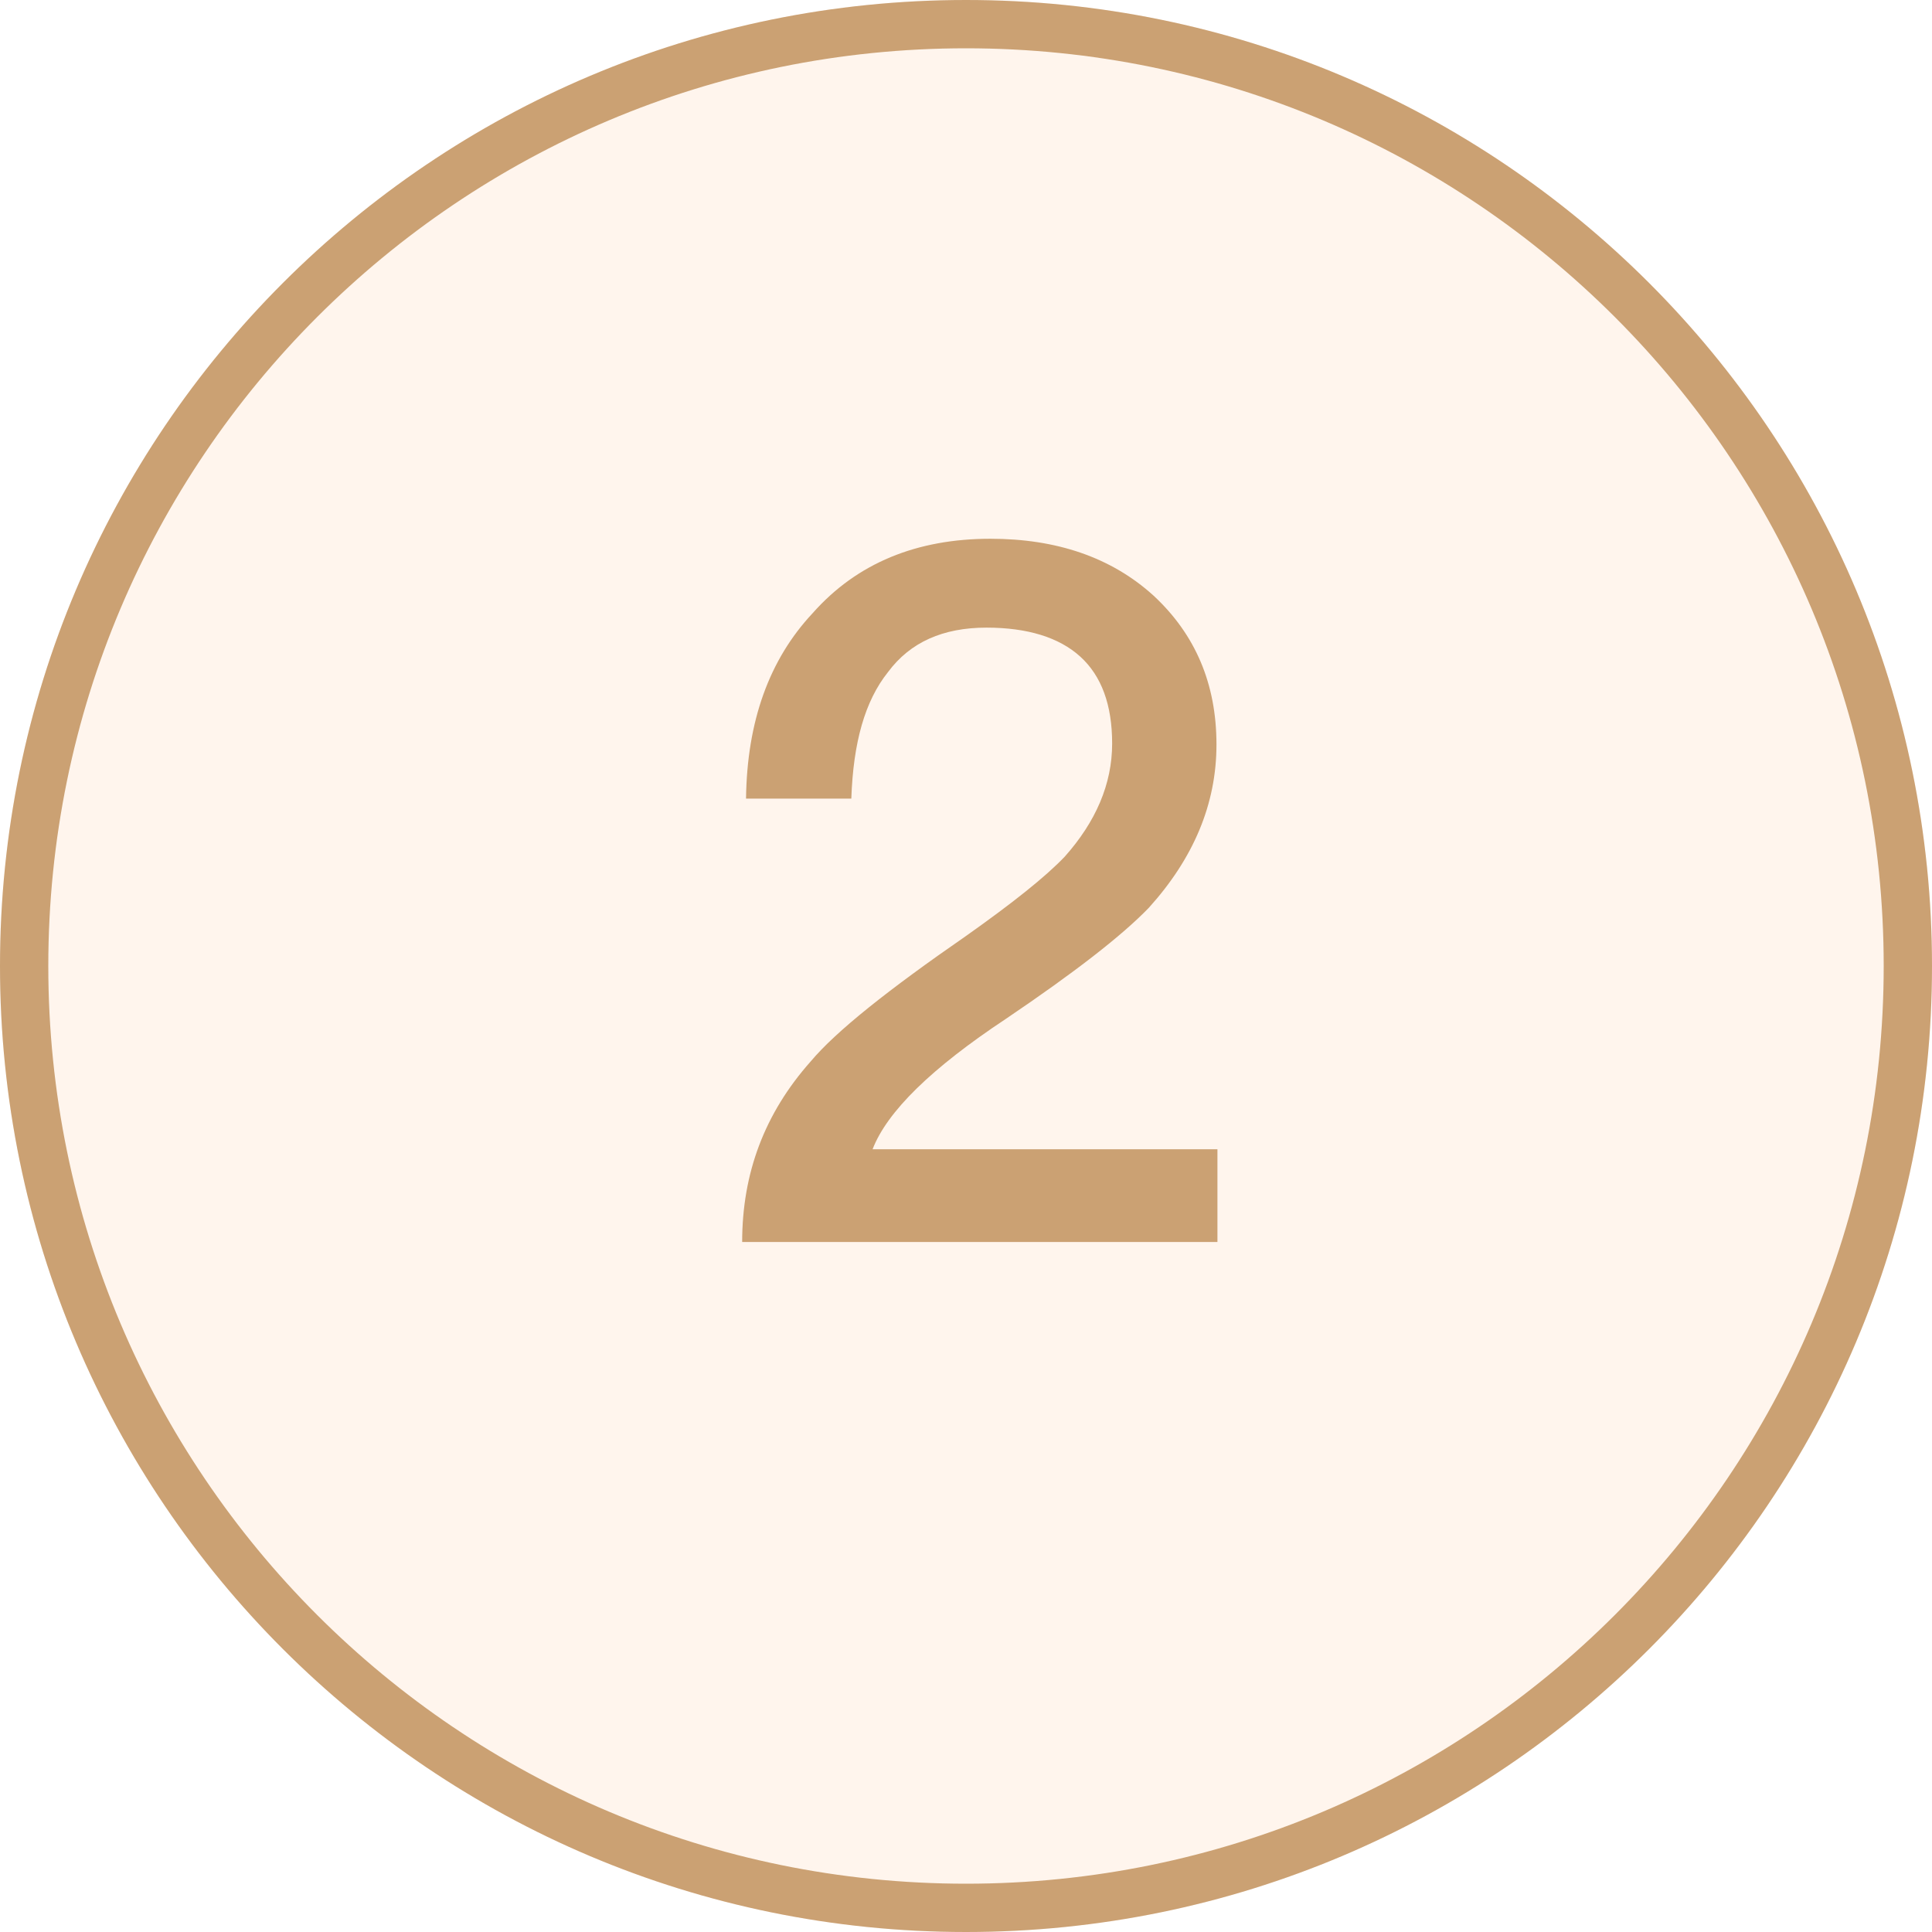
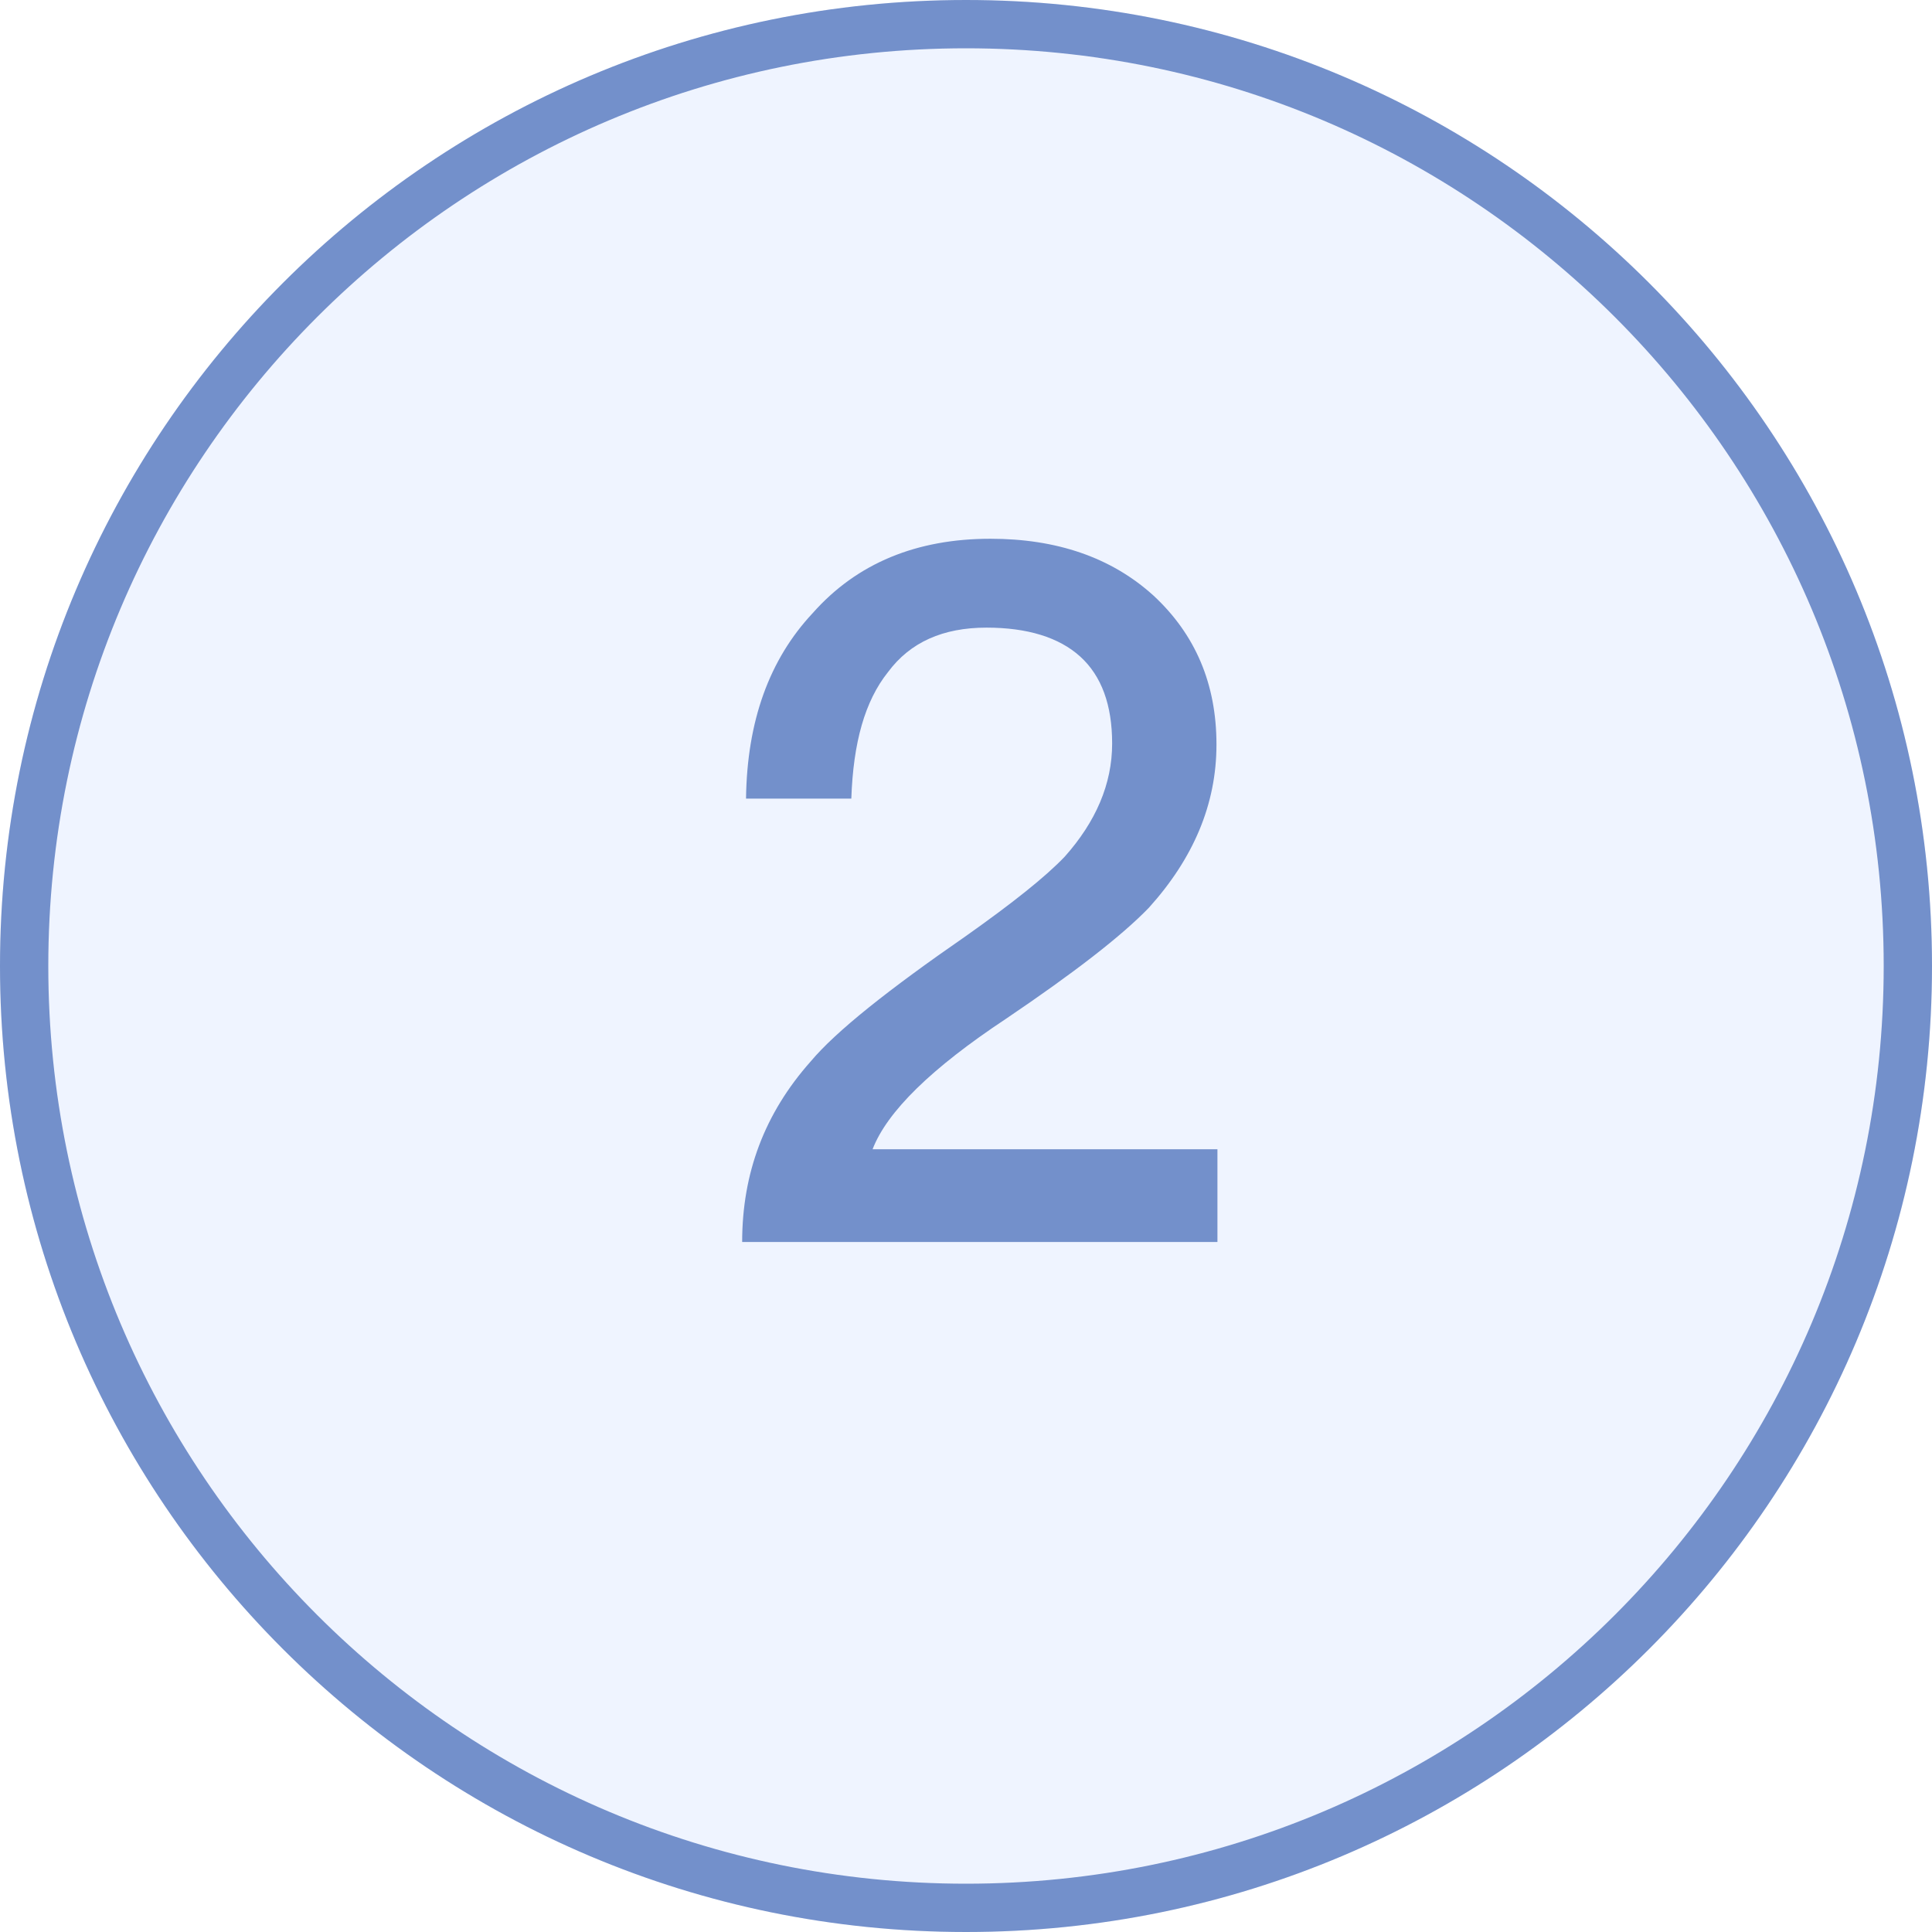
<svg xmlns="http://www.w3.org/2000/svg" fill="none" version="1.1" width="28" height="28" viewBox="0 0 28 28">
-   <ellipse cx="14" cy="14" rx="14" ry="14" fill="#FFF5ED" fill-opacity="1" />
-   <ellipse cx="14" cy="14" rx="13.65" ry="13.65" fill-opacity="0" stroke-opacity="1" stroke="#CBA173" fill="none" stroke-width="0.7" />
+   <ellipse cx="14" cy="14" rx="14" ry="14" fill="#EFF4FF" fill-opacity="1" />
+   <ellipse cx="14" cy="14" rx="13.65" ry="13.65" fill-opacity="0" stroke-opacity="1" stroke="#7390CB" fill="none" stroke-width="0.7" />
  <g>
-     <path d="M14.354,7.808C13.29,7.808,12.422,8.158,11.778,8.886C11.148,9.558,10.826,10.454,10.812,11.574L12.338,11.574C12.366,10.762,12.534,10.16,12.87,9.74C13.192,9.306,13.668,9.096,14.298,9.096C14.886,9.096,15.348,9.236,15.656,9.516C15.964,9.796,16.118,10.216,16.118,10.776C16.118,11.364,15.88,11.91,15.432,12.414C15.152,12.708,14.676,13.086,14.004,13.562C12.87,14.346,12.114,14.948,11.75,15.382C11.078,16.138,10.756,17.006,10.756,18L17.644,18L17.644,16.656L12.646,16.656C12.856,16.11,13.5,15.48,14.578,14.766C15.572,14.094,16.258,13.562,16.65,13.156C17.294,12.442,17.63,11.658,17.63,10.79C17.63,9.908,17.322,9.194,16.72,8.634C16.104,8.074,15.306,7.808,14.354,7.808Z" fill="#CBA173" fill-opacity="1" />
+     <path d="M14.354,7.808C13.29,7.808,12.422,8.158,11.778,8.886C11.148,9.558,10.826,10.454,10.812,11.574L12.338,11.574C12.366,10.762,12.534,10.16,12.87,9.74C13.192,9.306,13.668,9.096,14.298,9.096C14.886,9.096,15.348,9.236,15.656,9.516C15.964,9.796,16.118,10.216,16.118,10.776C16.118,11.364,15.88,11.91,15.432,12.414C15.152,12.708,14.676,13.086,14.004,13.562C12.87,14.346,12.114,14.948,11.75,15.382C11.078,16.138,10.756,17.006,10.756,18L17.644,18L17.644,16.656L12.646,16.656C12.856,16.11,13.5,15.48,14.578,14.766C15.572,14.094,16.258,13.562,16.65,13.156C17.294,12.442,17.63,11.658,17.63,10.79C17.63,9.908,17.322,9.194,16.72,8.634C16.104,8.074,15.306,7.808,14.354,7.808Z" fill="#7390CB" fill-opacity="1" />
  </g>
</svg>
